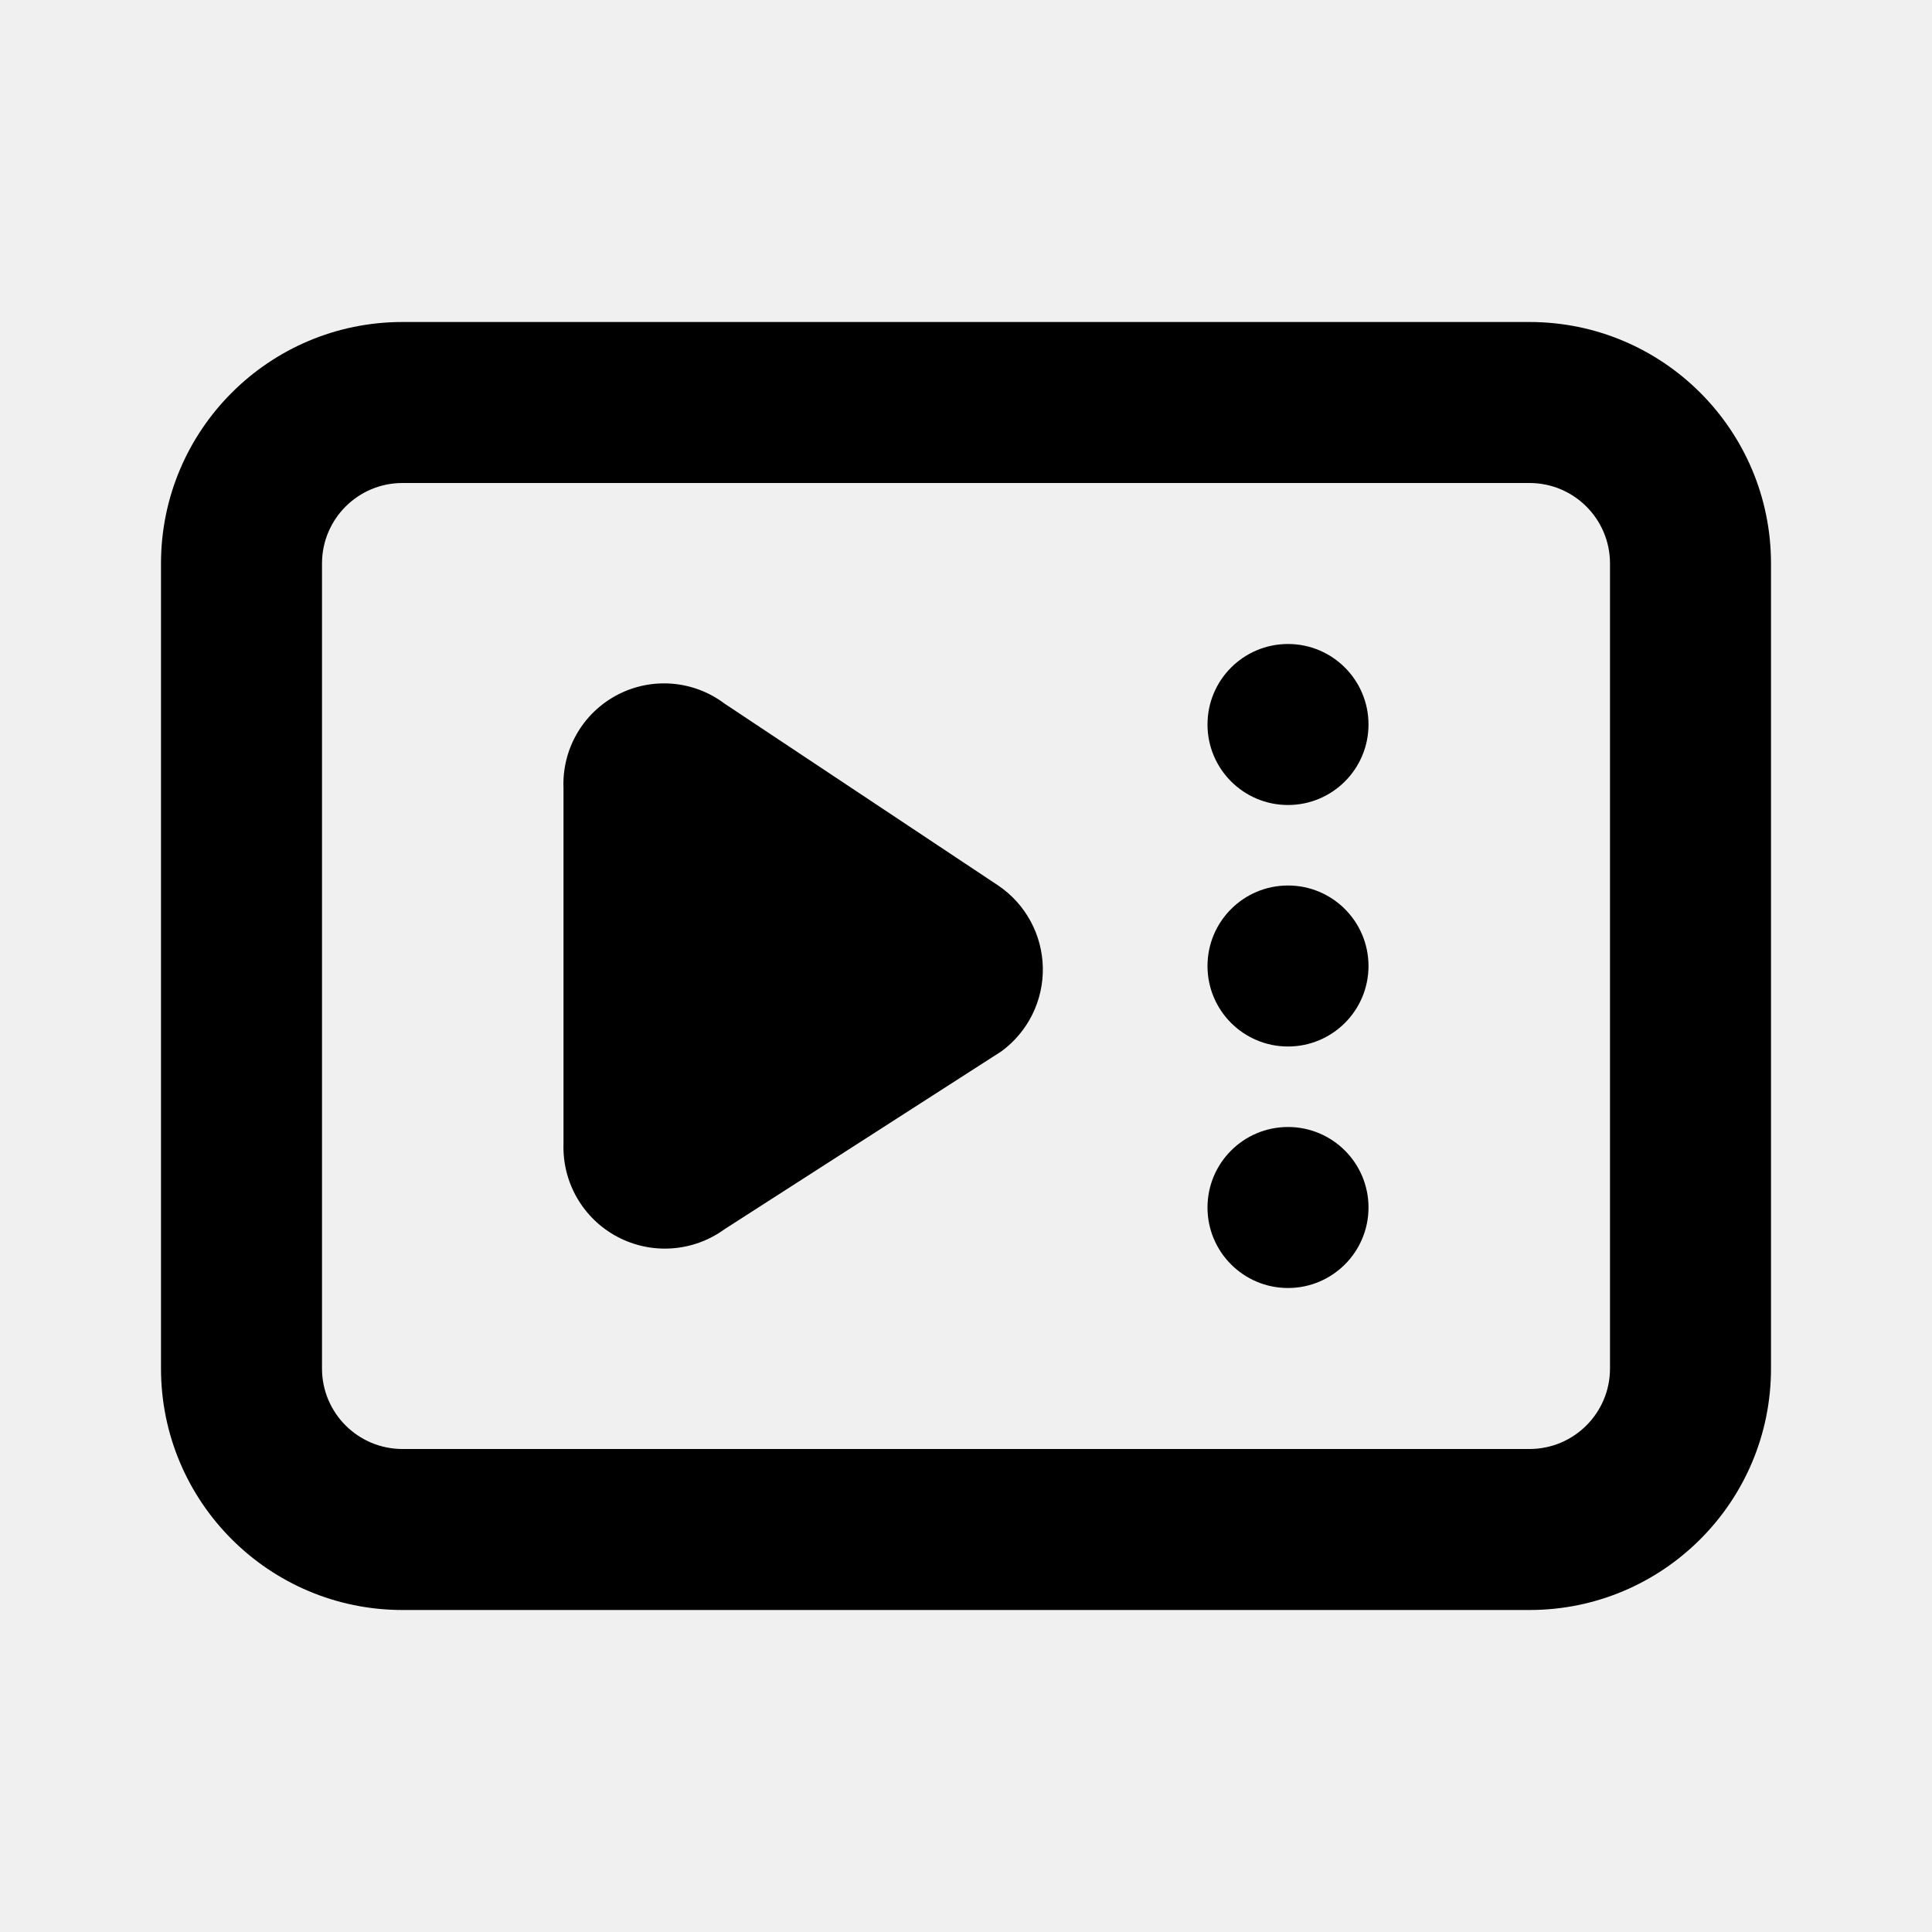
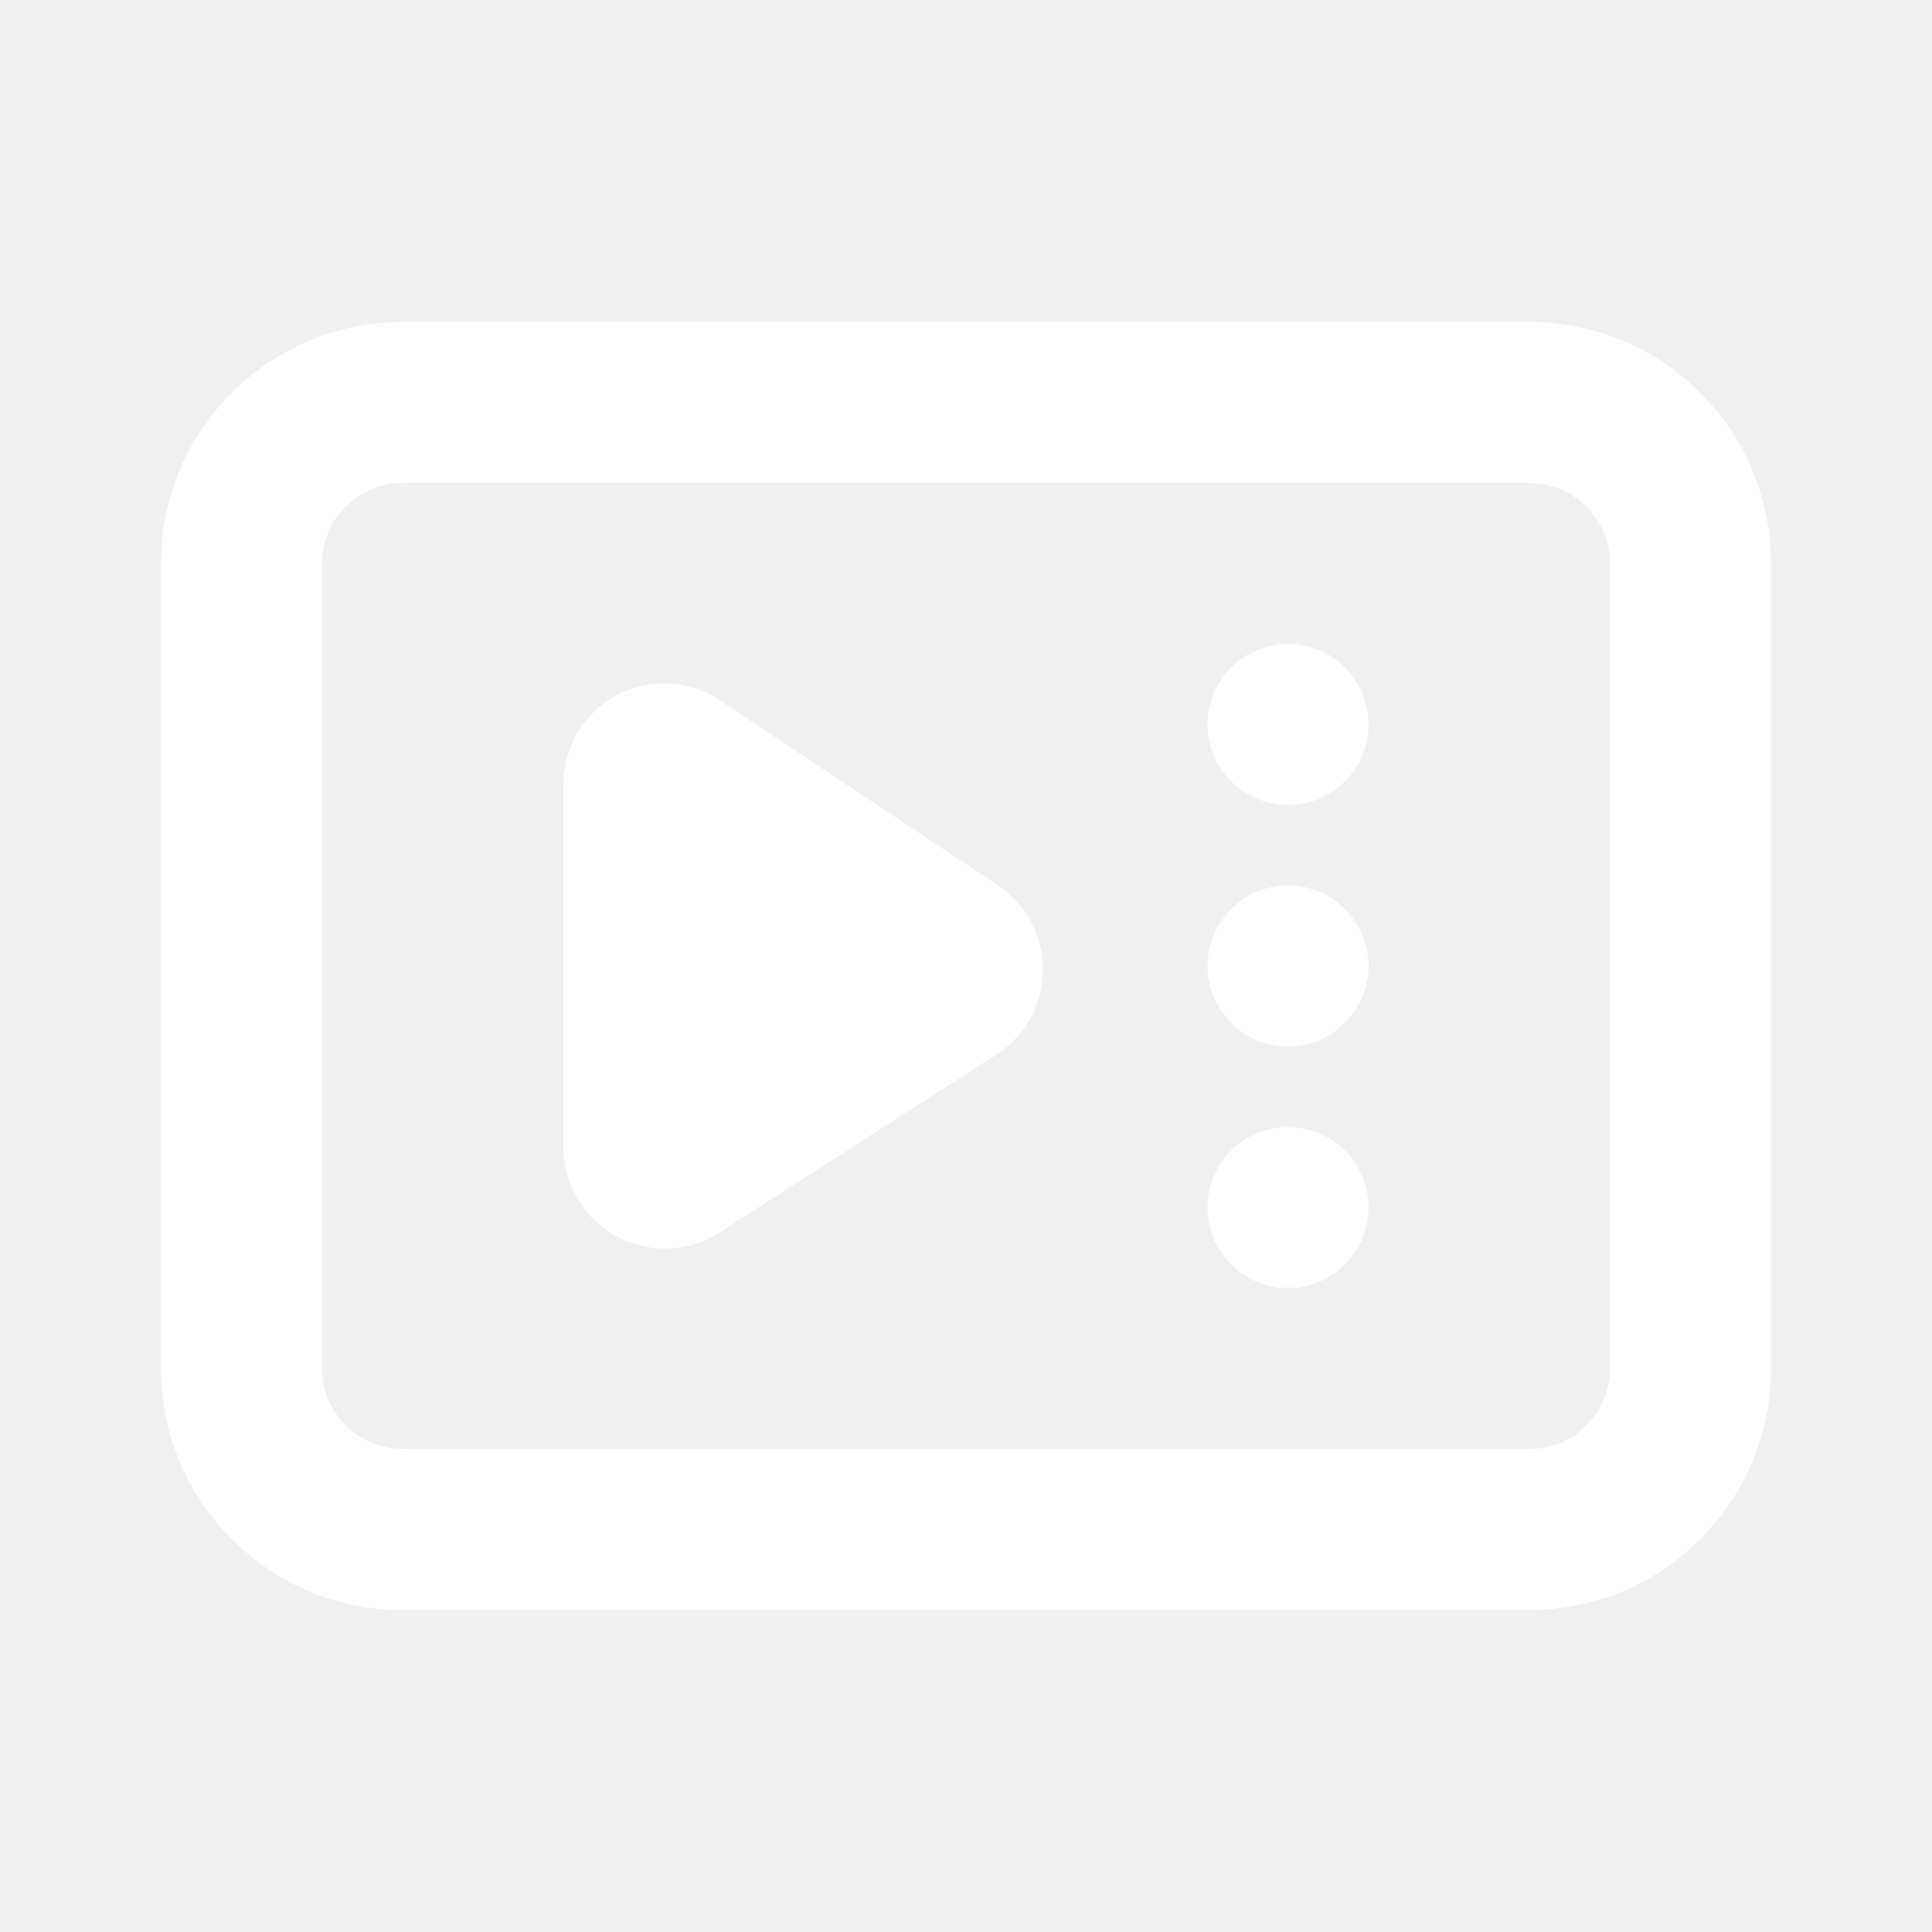
- <svg xmlns="http://www.w3.org/2000/svg" xmlns:xlink="http://www.w3.org/1999/xlink" viewBox="0 0 24 24" data-gtm-vis-has-fired2323515_2471="1" width="24" height="24">
+ <svg xmlns="http://www.w3.org/2000/svg" xmlns:xlink="http://www.w3.org/1999/xlink" fill="#ffffff" viewBox="0 0 24 24" data-gtm-vis-has-fired2323515_2471="1" width="20" height="20">
  <defs>
    <g id="ui-icon-subscription" viewBox="0 0 24 24">
      <path d="M19 4H5A3 3 0 0 0 2 7V17a3 3 0 0 0 3 3H19a3 3 0 0 0 3-3V7A3 3 0 0 0 19 4Zm1 13a1 1 0 0 1-1 1H5a1 1 0 0 1-1-1V7A1 1 0 0 1 5 6H19a1 1 0 0 1 1 1Z" />
      <path d="M12.4 11 9 8.74A1.25 1.25 0 0 0 7 9.79v4.42A1.26 1.26 0 0 0 9 15.27l3.44-2.21A1.26 1.26 0 0 0 12.4 11Z" />
      <circle cx="16" cy="9" r="1" />
      <circle cx="16" cy="15" r="1" />
      <circle cx="16" cy="12" r="1" />
    </g>
  </defs>
  <use xlink:href="#ui-icon-subscription" data-gtm-vis-has-fired2323515_2471="1" />
</svg>
